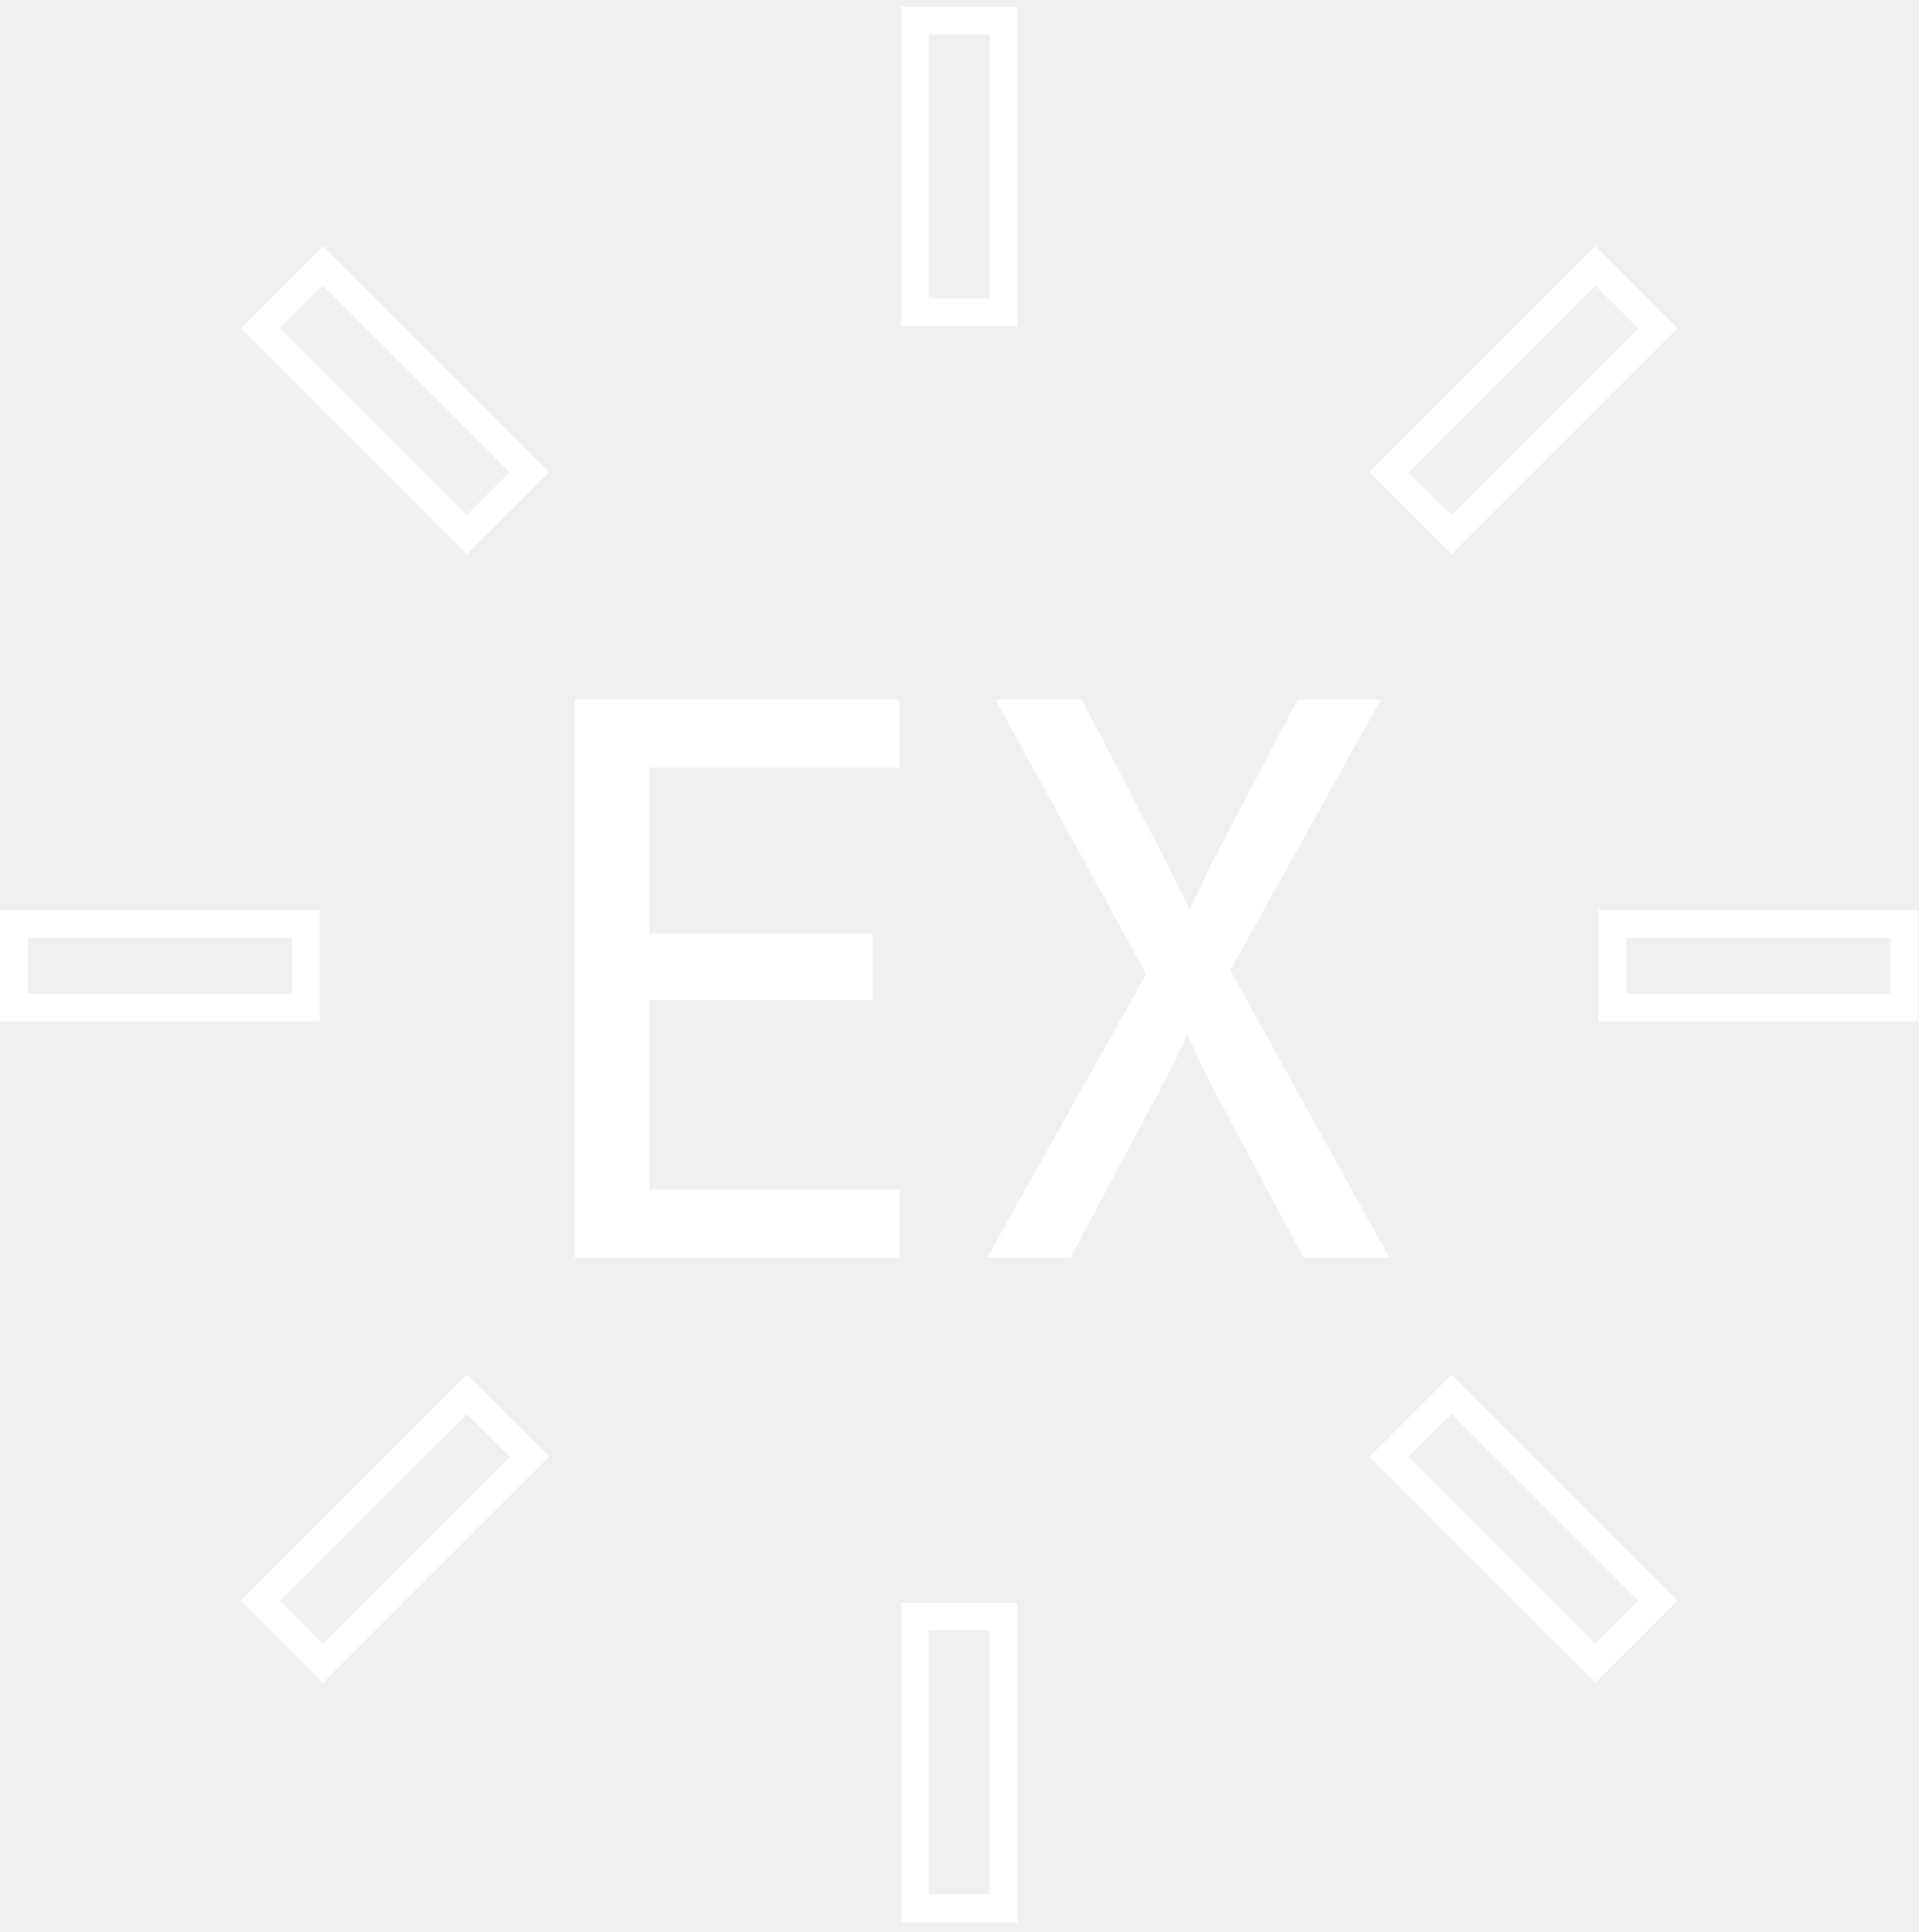
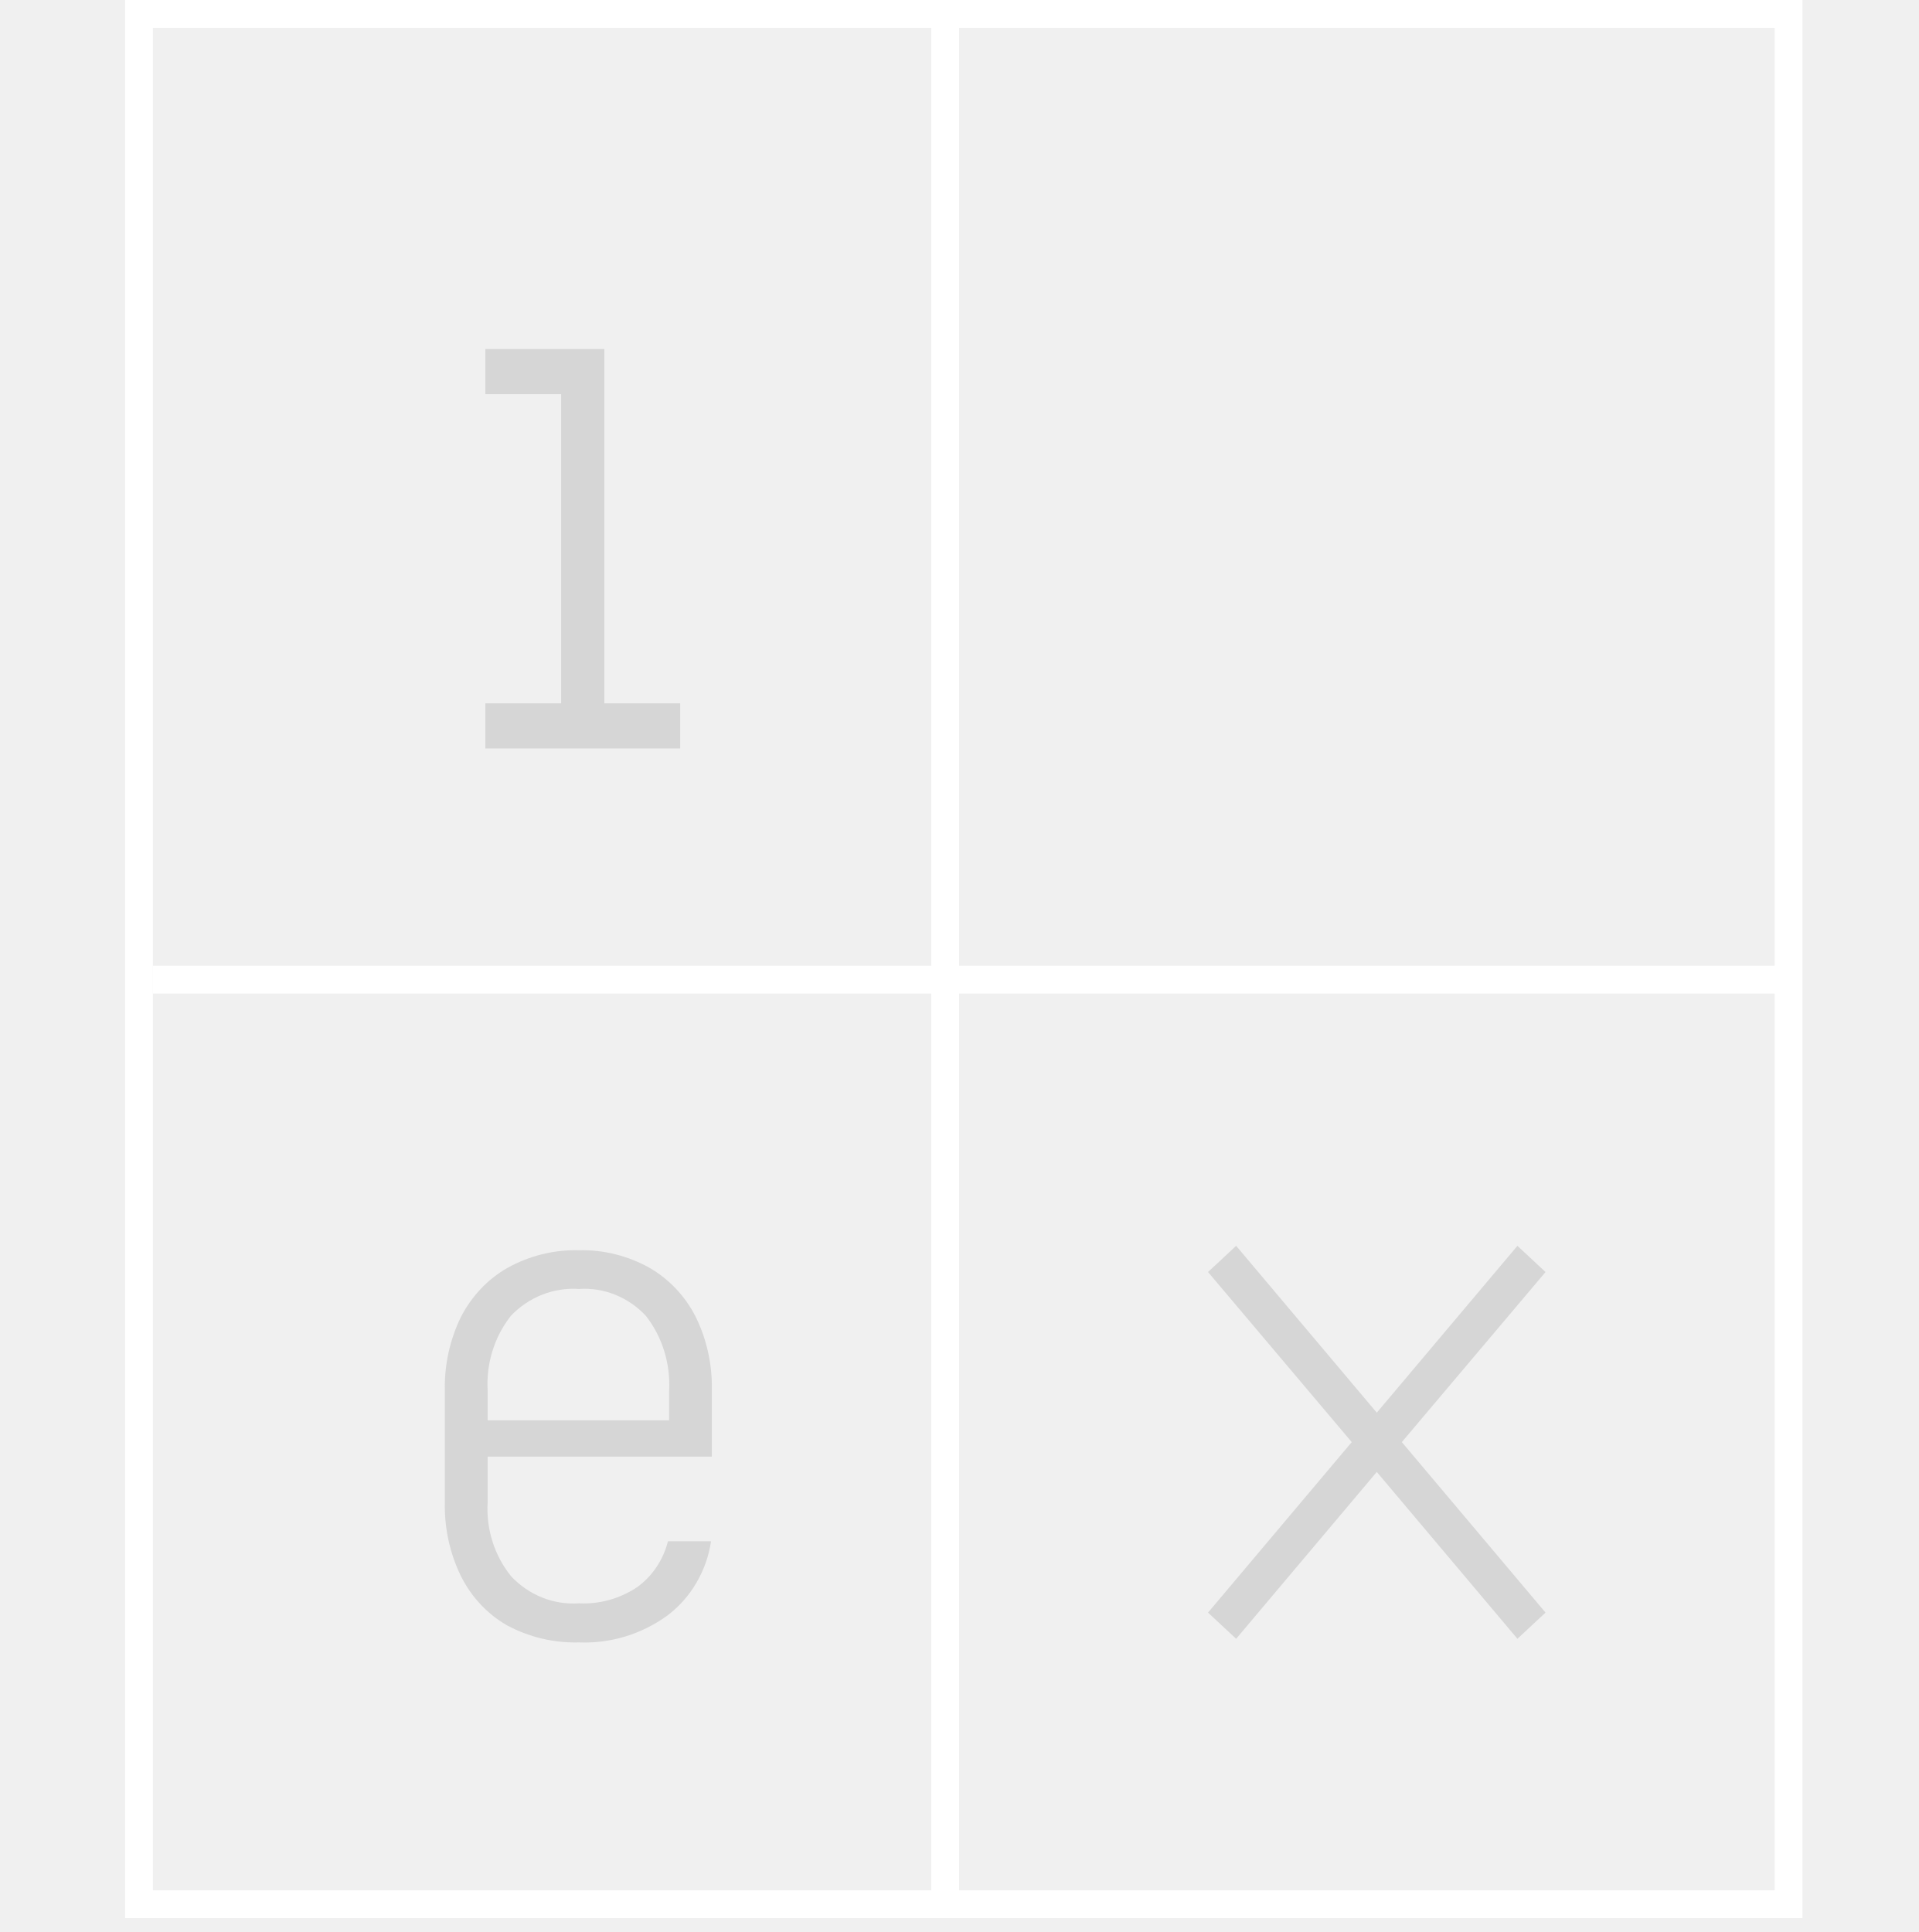
<svg xmlns="http://www.w3.org/2000/svg" width="138" height="139" viewBox="0 0 138 139" fill="none">
-   <path d="M65.818 1.483L72.182 1.483V22.483H65.818V1.483Z" stroke="white" stroke-width="2" />
-   <path d="M65.818 137.302H72.182V116.302H65.818V137.302Z" stroke="white" stroke-width="2" />
-   <path d="M137 66.483L137 72.483L116 72.483L116 66.483L137 66.483Z" stroke="white" stroke-width="2" />
-   <path d="M1 66.483L1 72.483L22 72.483L22 66.483L1 66.483Z" stroke="white" stroke-width="2" />
-   <path d="M119.268 115.162L114.769 119.662L99.919 104.813L104.419 100.313L119.268 115.162Z" stroke="white" stroke-width="2" />
-   <path d="M23.23 19.124L18.731 23.623L33.58 38.473L38.08 33.973L23.23 19.124Z" stroke="white" stroke-width="2" />
-   <path d="M114.77 19.123L119.269 23.623L104.42 38.472L99.92 33.972L114.77 19.123Z" stroke="white" stroke-width="2" />
-   <path d="M18.731 115.162L23.23 119.662L38.08 104.813L33.58 100.313L18.731 115.162Z" stroke="white" stroke-width="2" />
-   <path d="M41.335 90.483V50.333H64.71V55.228H46.725V67.163H62.785V71.948H46.725V85.588H64.71V90.483H41.335ZM71.013 90.483L82.454 70.078L71.618 50.333H77.834L83.773 61.773C84.103 62.397 84.433 63.075 84.763 63.808C85.13 64.505 85.405 65.037 85.588 65.403C85.772 65.037 86.028 64.505 86.359 63.808C86.689 63.075 87.019 62.397 87.349 61.773L93.344 50.333H99.338L88.504 69.803L99.944 90.483H93.784L87.183 78.163C86.853 77.503 86.523 76.825 86.194 76.128C85.864 75.395 85.607 74.827 85.424 74.423C85.24 74.827 84.984 75.377 84.653 76.073C84.323 76.77 83.975 77.448 83.609 78.108L77.008 90.483H71.013Z" fill="white" />
+   <path fill-rule="evenodd" clip-rule="evenodd" d="M127.669 2H11V136H127.669V2ZM9 0V138H129.669V0H9Z" fill="white" />
+   <path fill-rule="evenodd" clip-rule="evenodd" d="M67 137.983V1.483H69V137.983H67Z" fill="white" />
+   <path fill-rule="evenodd" clip-rule="evenodd" d="M128.5 71.483H11V69.483H128.5V71.483Z" fill="white" />
+   <path d="M41.653 118.165C39.865 118.216 38.091 117.797 36.494 116.948C35.075 116.139 33.919 114.908 33.167 113.409C32.358 111.761 31.96 109.926 32.003 108.074V100.042C31.96 98.199 32.365 96.374 33.167 94.735C33.933 93.254 35.082 92.035 36.494 91.226C38.077 90.344 39.858 89.904 41.653 89.95C43.426 89.907 45.186 90.347 46.747 91.226C48.152 92.04 49.294 93.258 50.046 94.735C50.855 96.374 51.252 98.199 51.21 100.042V104.798H35.082V108.074C34.962 110.014 35.572 111.927 36.771 113.409C37.403 114.081 38.169 114.603 39.006 114.938C39.85 115.273 40.752 115.415 41.653 115.353C43.128 115.426 44.59 115.021 45.832 114.193C46.931 113.404 47.712 112.231 48.053 110.887H51.153C50.997 111.948 50.635 112.965 50.096 113.881C49.564 114.796 48.854 115.592 48.024 116.223C46.158 117.578 43.923 118.26 41.653 118.165ZM48.138 102.565V100.042C48.237 98.099 47.648 96.186 46.47 94.677C45.853 94.008 45.094 93.489 44.264 93.153C43.434 92.818 42.539 92.675 41.653 92.735C40.752 92.674 39.858 92.814 39.013 93.144C38.176 93.473 37.41 93.986 36.771 94.648C35.572 96.156 34.969 98.084 35.082 100.042V102.187H48.578L48.138 102.565Z" fill="#D6D6D6" />
+   <path d="M111.187 91.517L109.165 89.632L99.047 101.637L88.929 89.632L86.907 91.517L97.245 103.754L86.907 116.02L88.929 117.905L99.047 105.9L109.165 117.905L111.187 116.02L100.849 103.754L111.187 91.517Z" fill="#D6D6D6" />
+   <path d="M43.478 50.601V28.36V25.112H40.37H34.914V28.36H40.37V50.601H34.914V53.849H48.934V50.601H43.478Z" fill="#D6D6D6" />
</svg>
